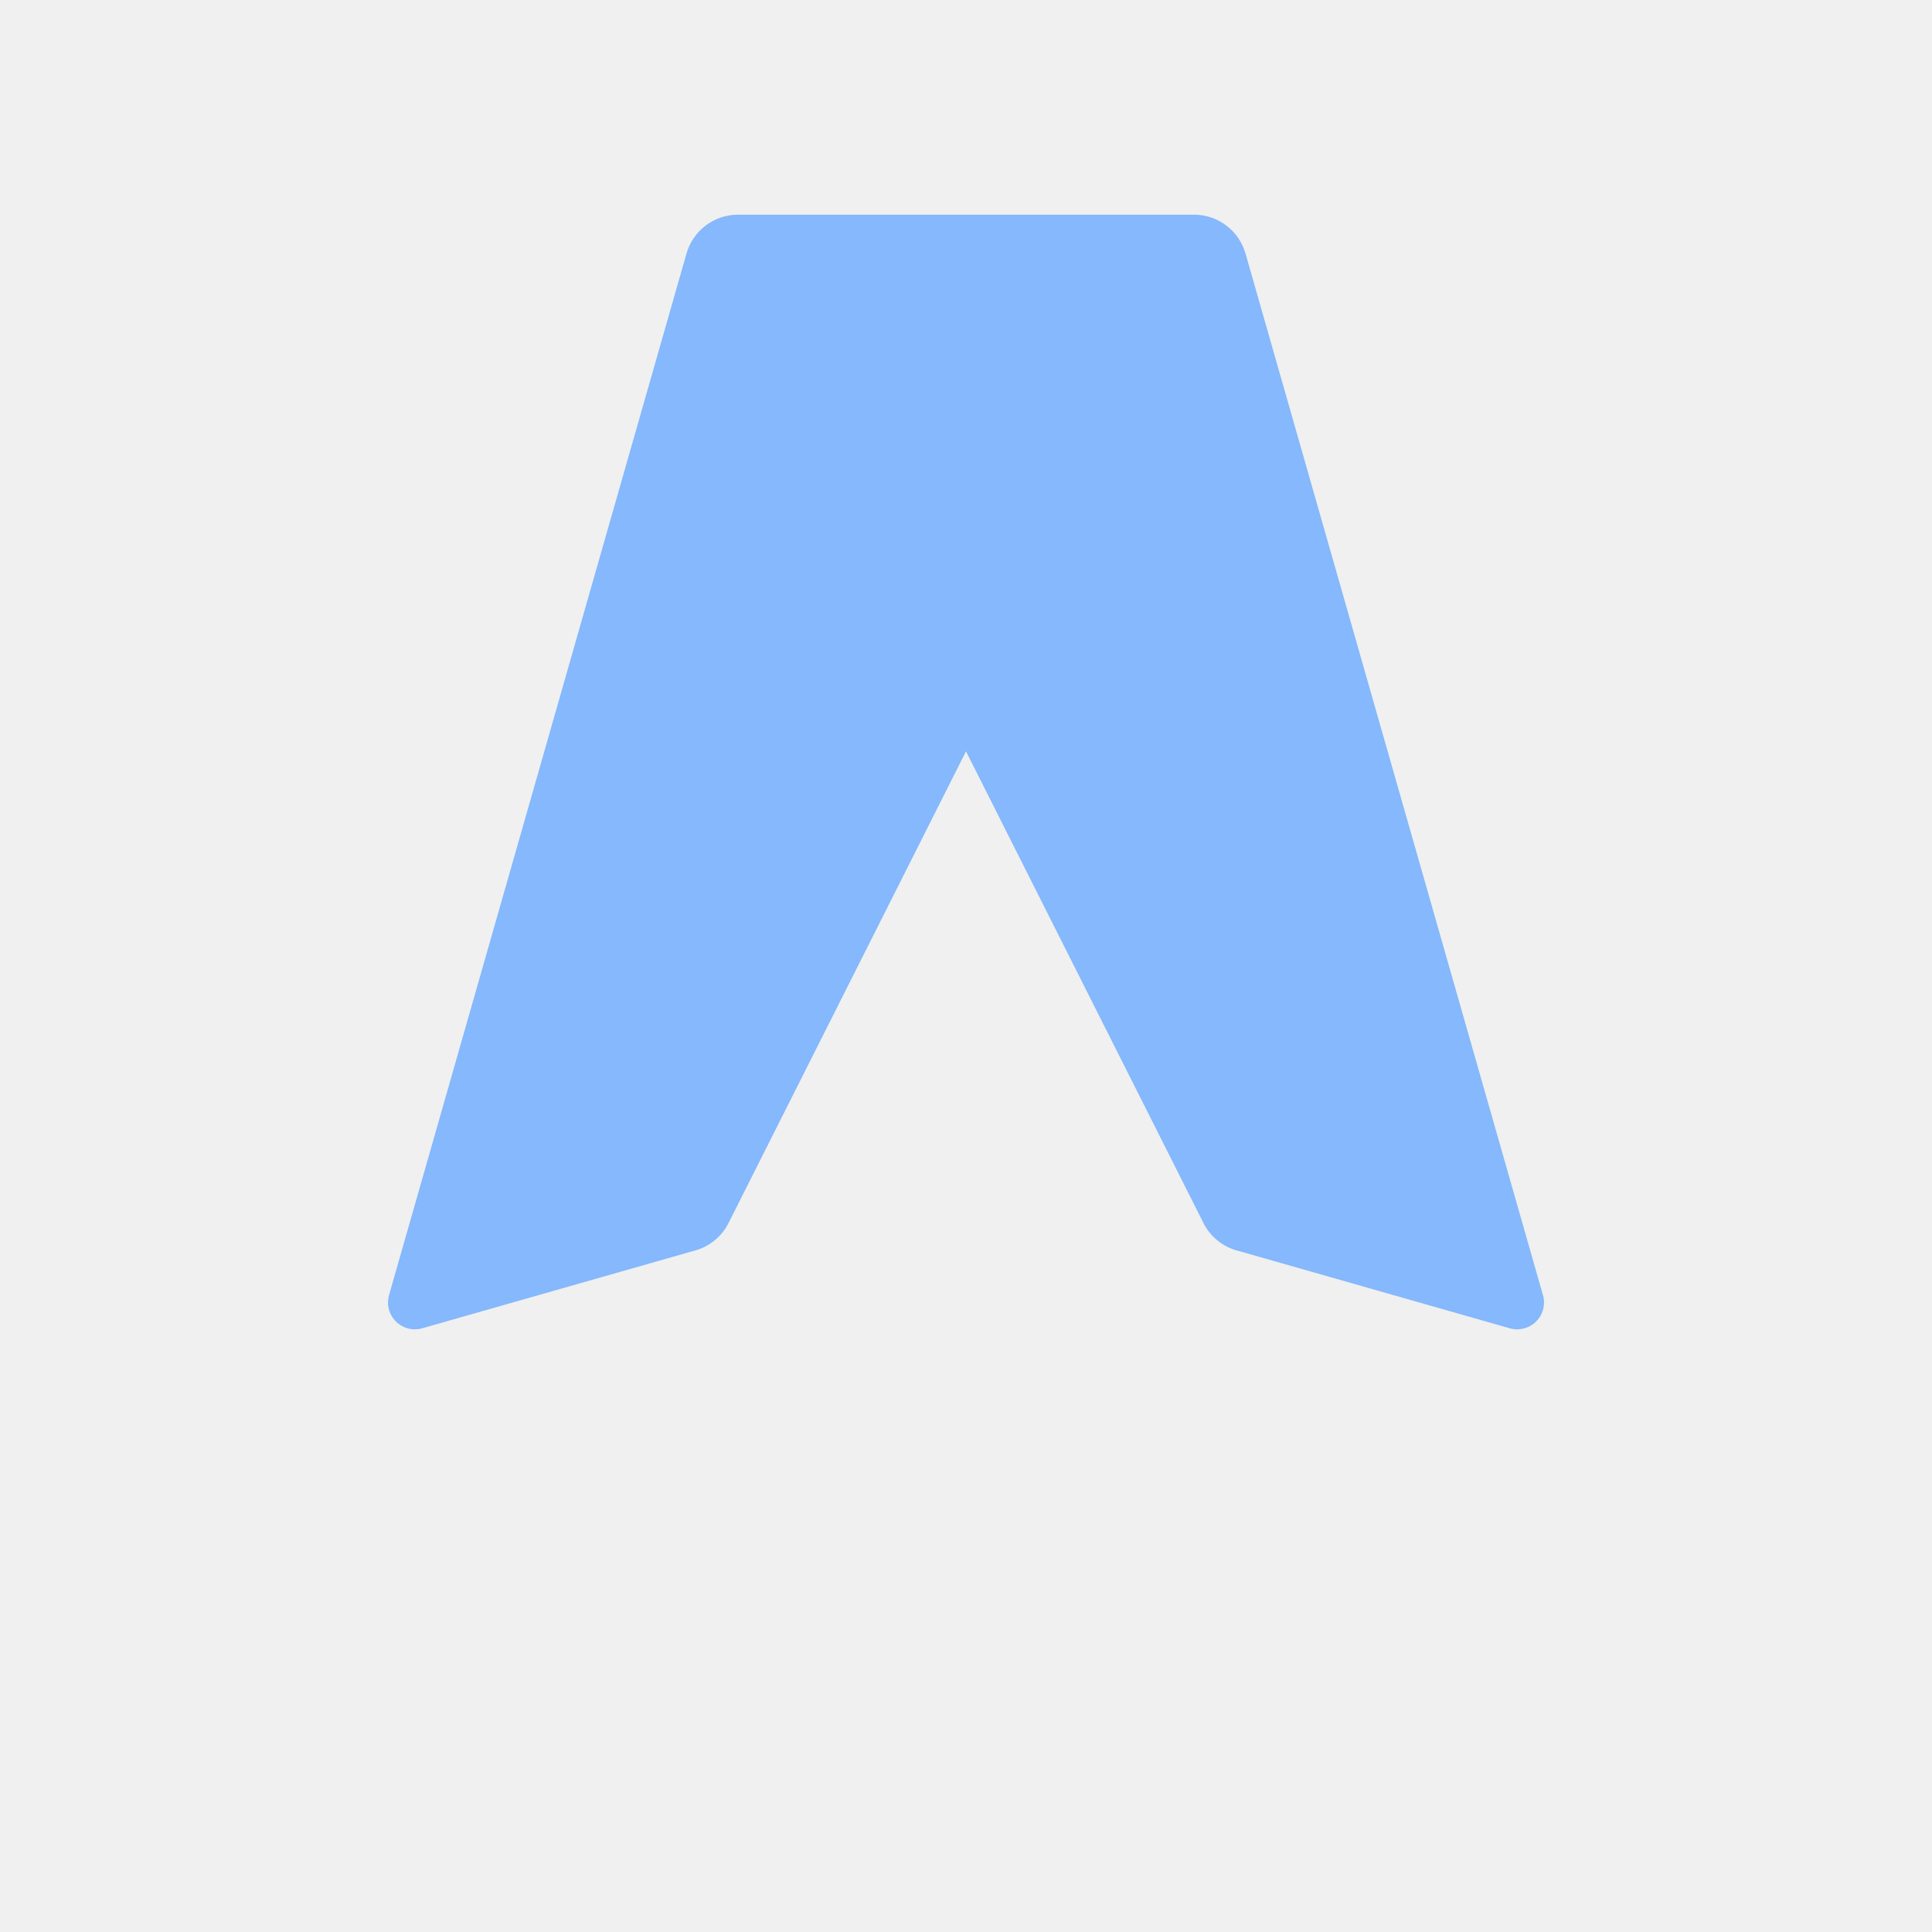
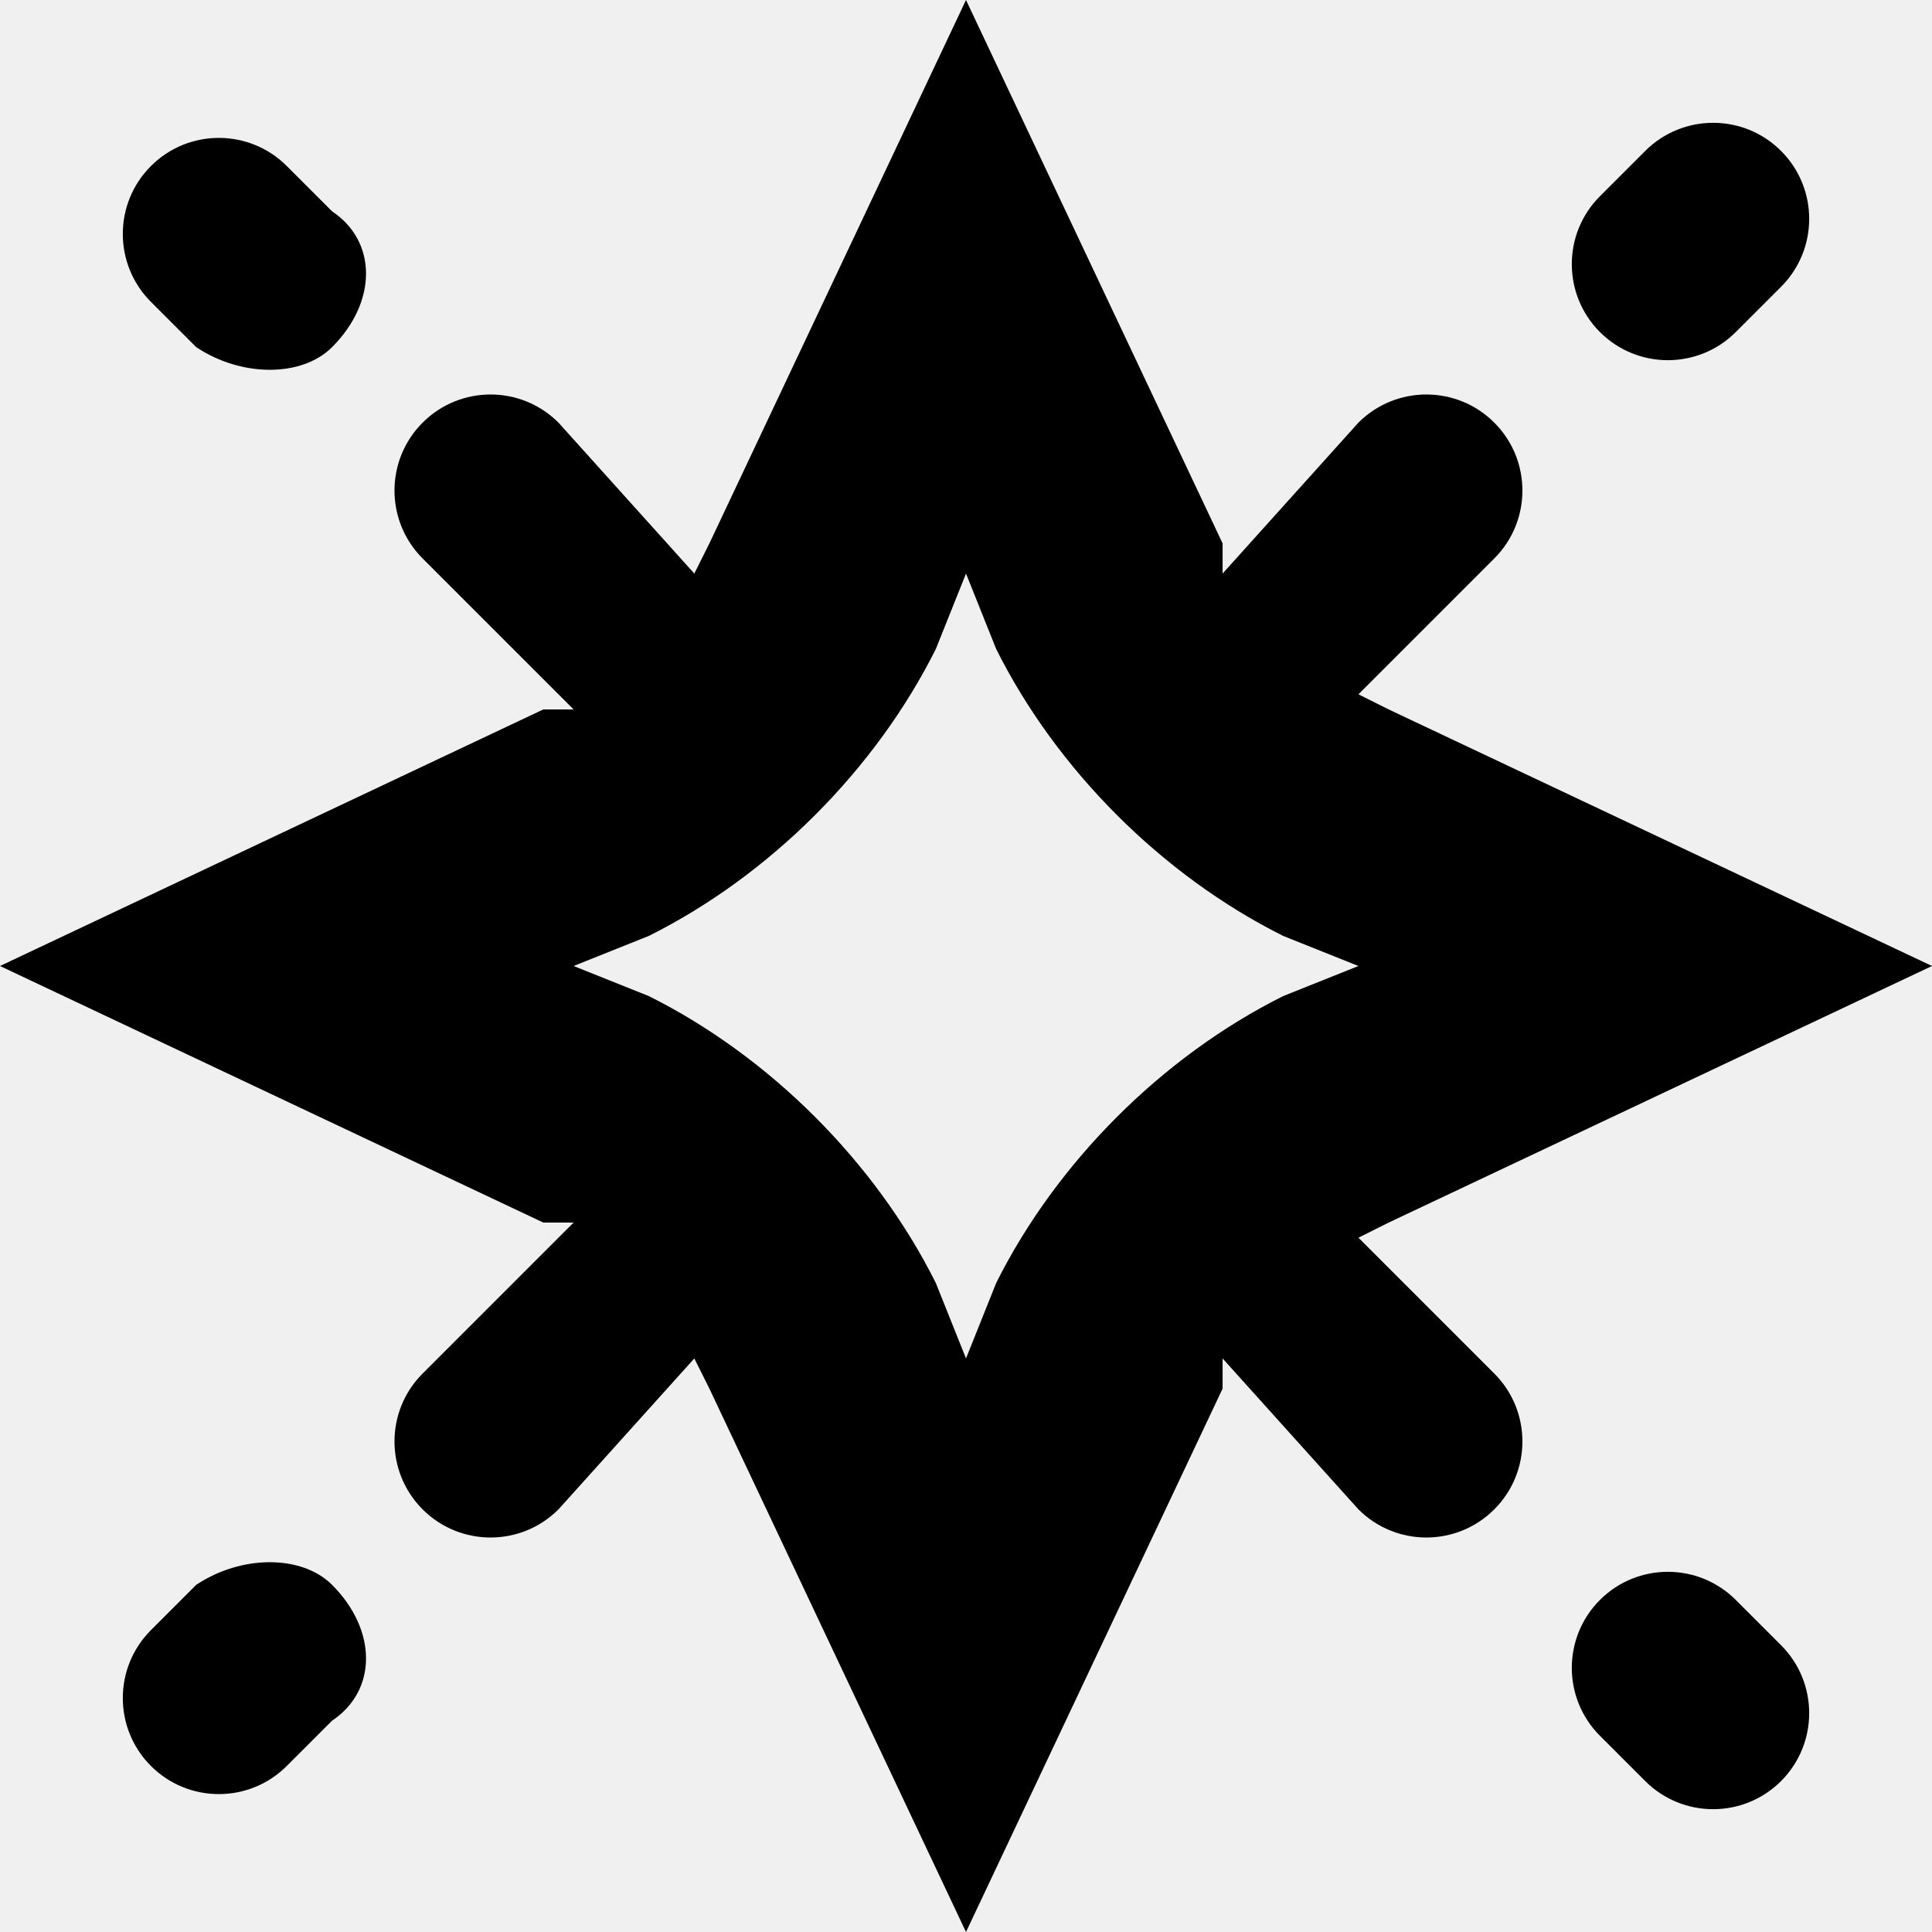
- <svg xmlns="http://www.w3.org/2000/svg" fill="none" viewBox="0 0 36 36">
-   <path fill="#85B8FC" d="M22.25 4h-8.5a1 1 0 0 0-.96.73l-5.54 19.4a.5.5 0 0 0 .62.62l5.05-1.44a1 1 0 0 0 .67-.55L18 14l4.41 8.76a1 1 0 0 0 .67.55l5.05 1.44a.5.5 0 0 0 .62-.62l-5.54-19.4a1 1 0 0 0-.96-.73Z" />
+ <svg xmlns="http://www.w3.org/2000/svg" viewBox="0 0 128 128">
+   <path fill-rule="evenodd" d="M81 36 64 0 47 36l-1 2-9-10a6 6 0 0 0-9 9l10 10h-2L0 64l36 17h2L28 91a6 6 0 1 0 9 9l9-10 1 2 17 36 17-36v-2l9 10a6 6 0 1 0 9-9l-9-9 2-1 36-17-36-17-2-1 9-9a6 6 0 1 0-9-9l-9 10v-2Zm-17 2-2 5c-4 8-11 15-19 19l-5 2 5 2c8 4 15 11 19 19l2 5 2-5c4-8 11-15 19-19l5-2-5-2c-8-4-15-11-19-19l-2-5Z" clip-rule="evenodd" />
+   <path d="M118 19a6 6 0 0 0-9-9l-3 3a6 6 0 1 0 9 9l3-3Zm-96 4c-2 2-6 2-9 0l-3-3a6 6 0 1 1 9-9l3 3c3 2 3 6 0 9Zm0 82c-2-2-6-2-9 0l-3 3a6 6 0 1 0 9 9l3-3c3-2 3-6 0-9Zm96 4a6 6 0 0 1-9 9l-3-3a6 6 0 1 1 9-9l3 3Z" />
+   <style>path{fill:#000}@media (prefers-color-scheme:dark){path{fill:#fff}}</style>
</svg>
